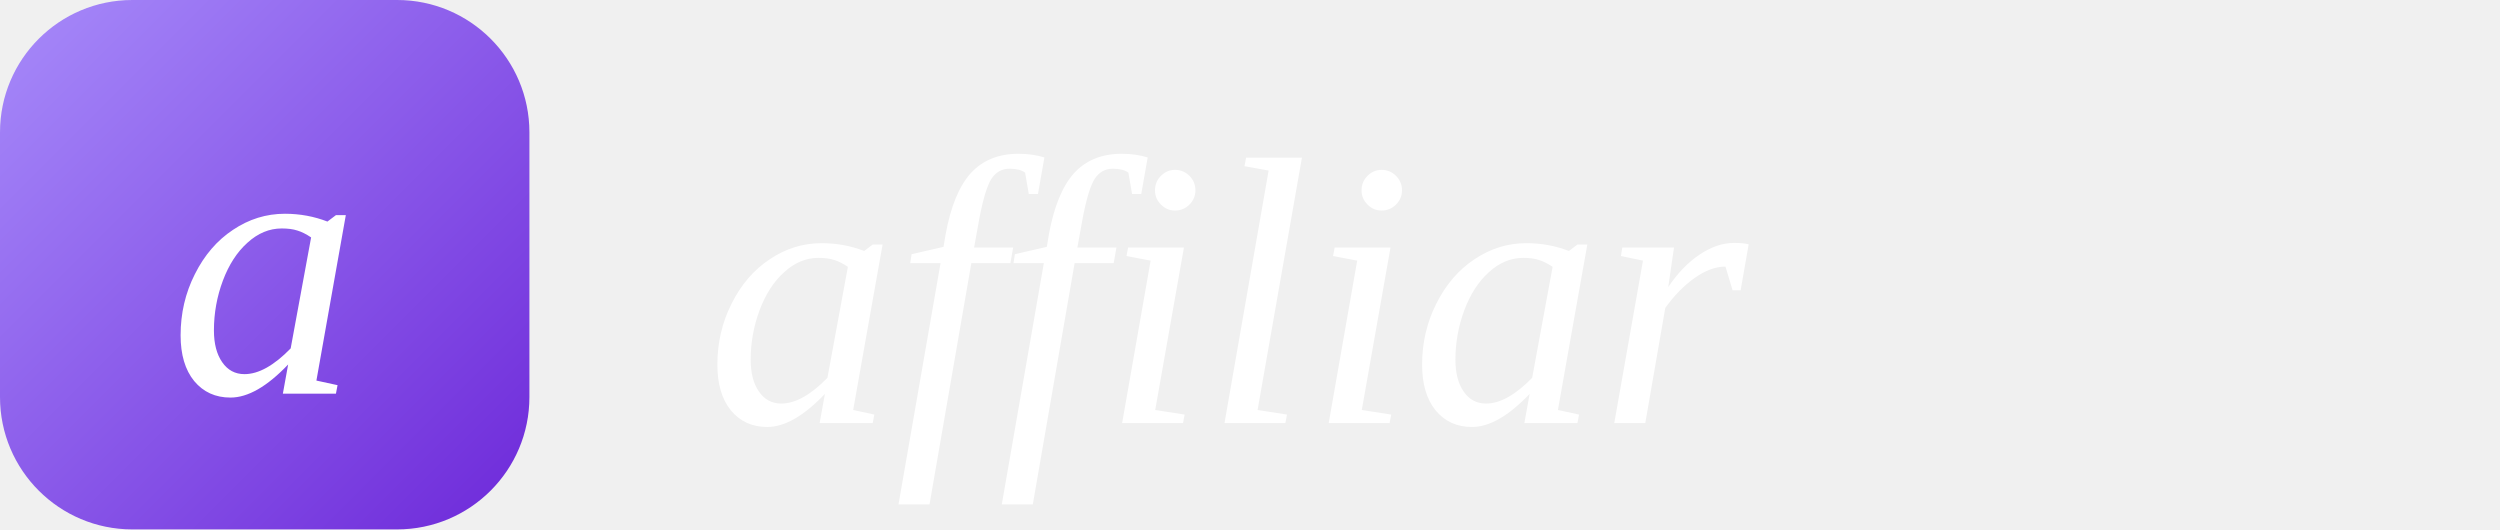
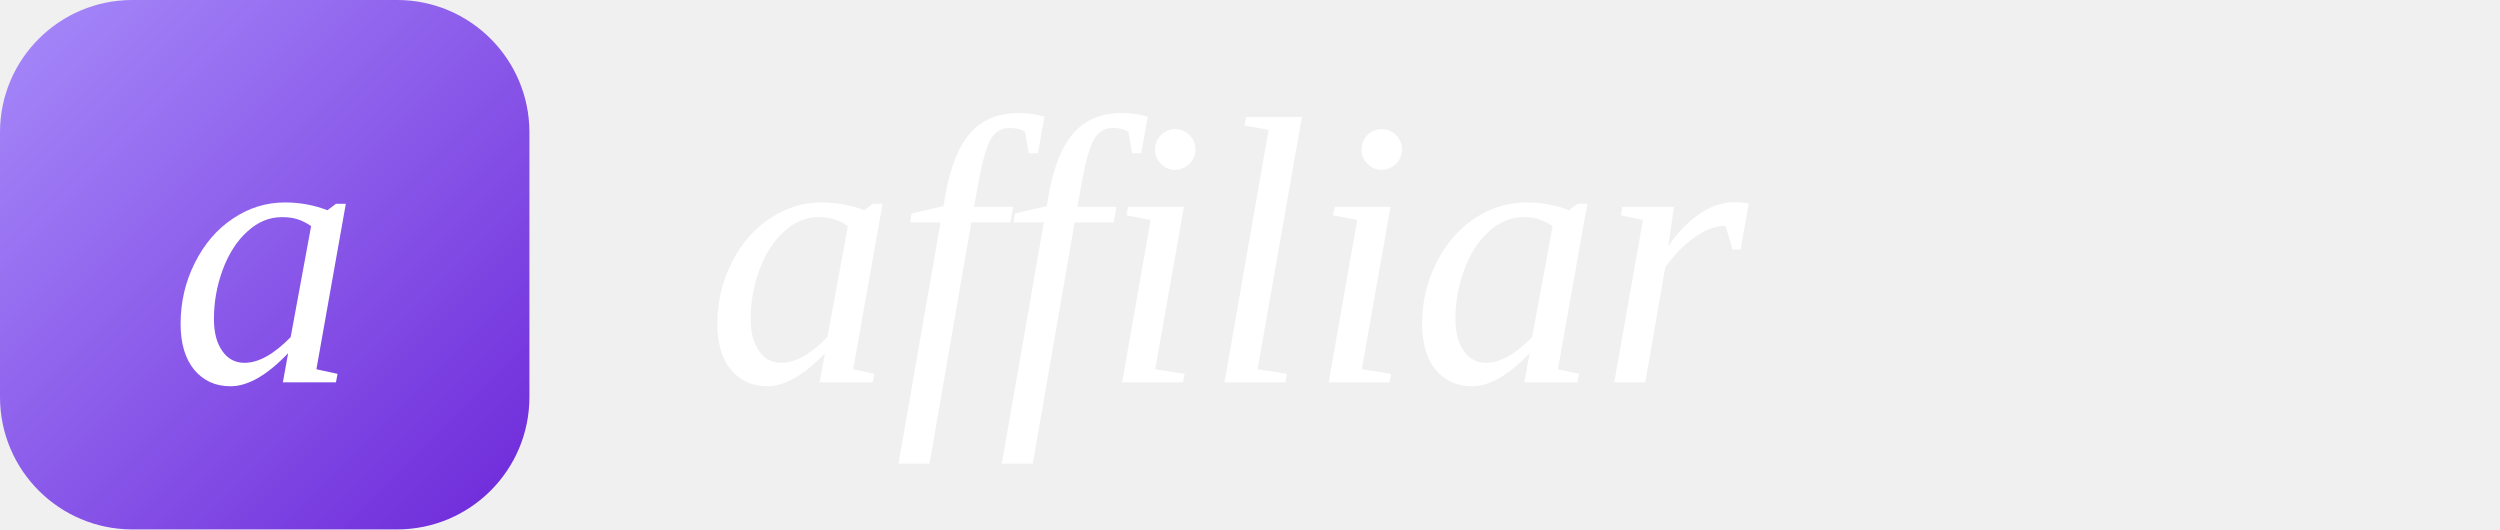
<svg xmlns="http://www.w3.org/2000/svg" width="170" height="36" viewBox="0 0 170 36" fill="none">
  <defs>
    <linearGradient id="affiliarLightMark" x1="0" y1="0" x2="36" y2="36" gradientUnits="userSpaceOnUse">
      <stop stop-color="#A78BFA" />
      <stop offset="1" stop-color="#6D28D9" />
    </linearGradient>
  </defs>
  <rect width="36" height="36" rx="9" fill="url(#affiliarLightMark)" />
-   <text x="18" y="18" fill="#FFFFFF" font-family="'Instrument Serif', 'Iowan Old Style', 'Apple Garamond', Baskerville, 'Times New Roman', serif" font-size="26" font-style="italic" font-weight="400" text-anchor="middle" dominant-baseline="central">a</text>
-   <text x="48" y="20" fill="#FFFFFF" font-family="'Instrument Serif', 'Iowan Old Style', 'Apple Garamond', Baskerville, 'Times New Roman', serif" font-size="26" font-style="italic" font-weight="400" letter-spacing="-0.2" dominant-baseline="central">affiliar</text>
+   <text x="18" y="26" fill="#FFFFFF" font-family="'Instrument Serif', 'Iowan Old Style', 'Apple Garamond', Baskerville, 'Times New Roman', serif" font-size="26" font-style="italic" font-weight="400" text-anchor="middle">a</text>
+   <text x="48" y="26" fill="#FFFFFF" font-family="'Instrument Serif', 'Iowan Old Style', 'Apple Garamond', Baskerville, 'Times New Roman', serif" font-size="26" font-style="italic" font-weight="400" letter-spacing="-0.2">affiliar</text>
</svg>
